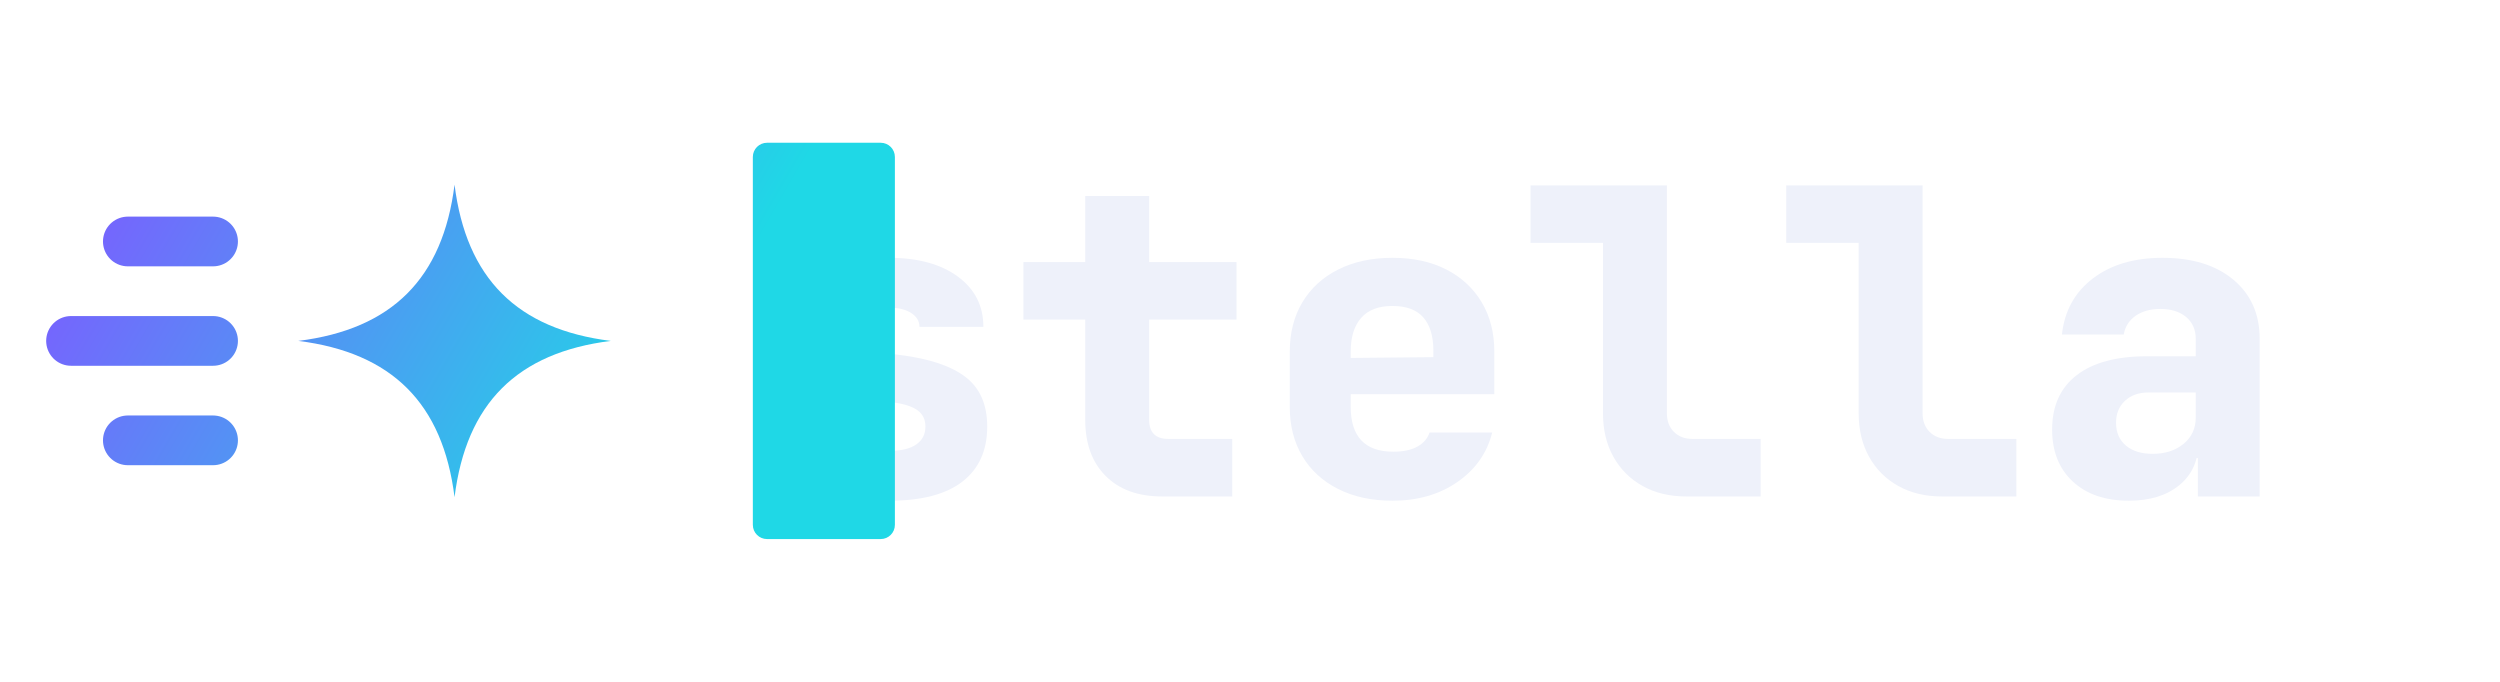
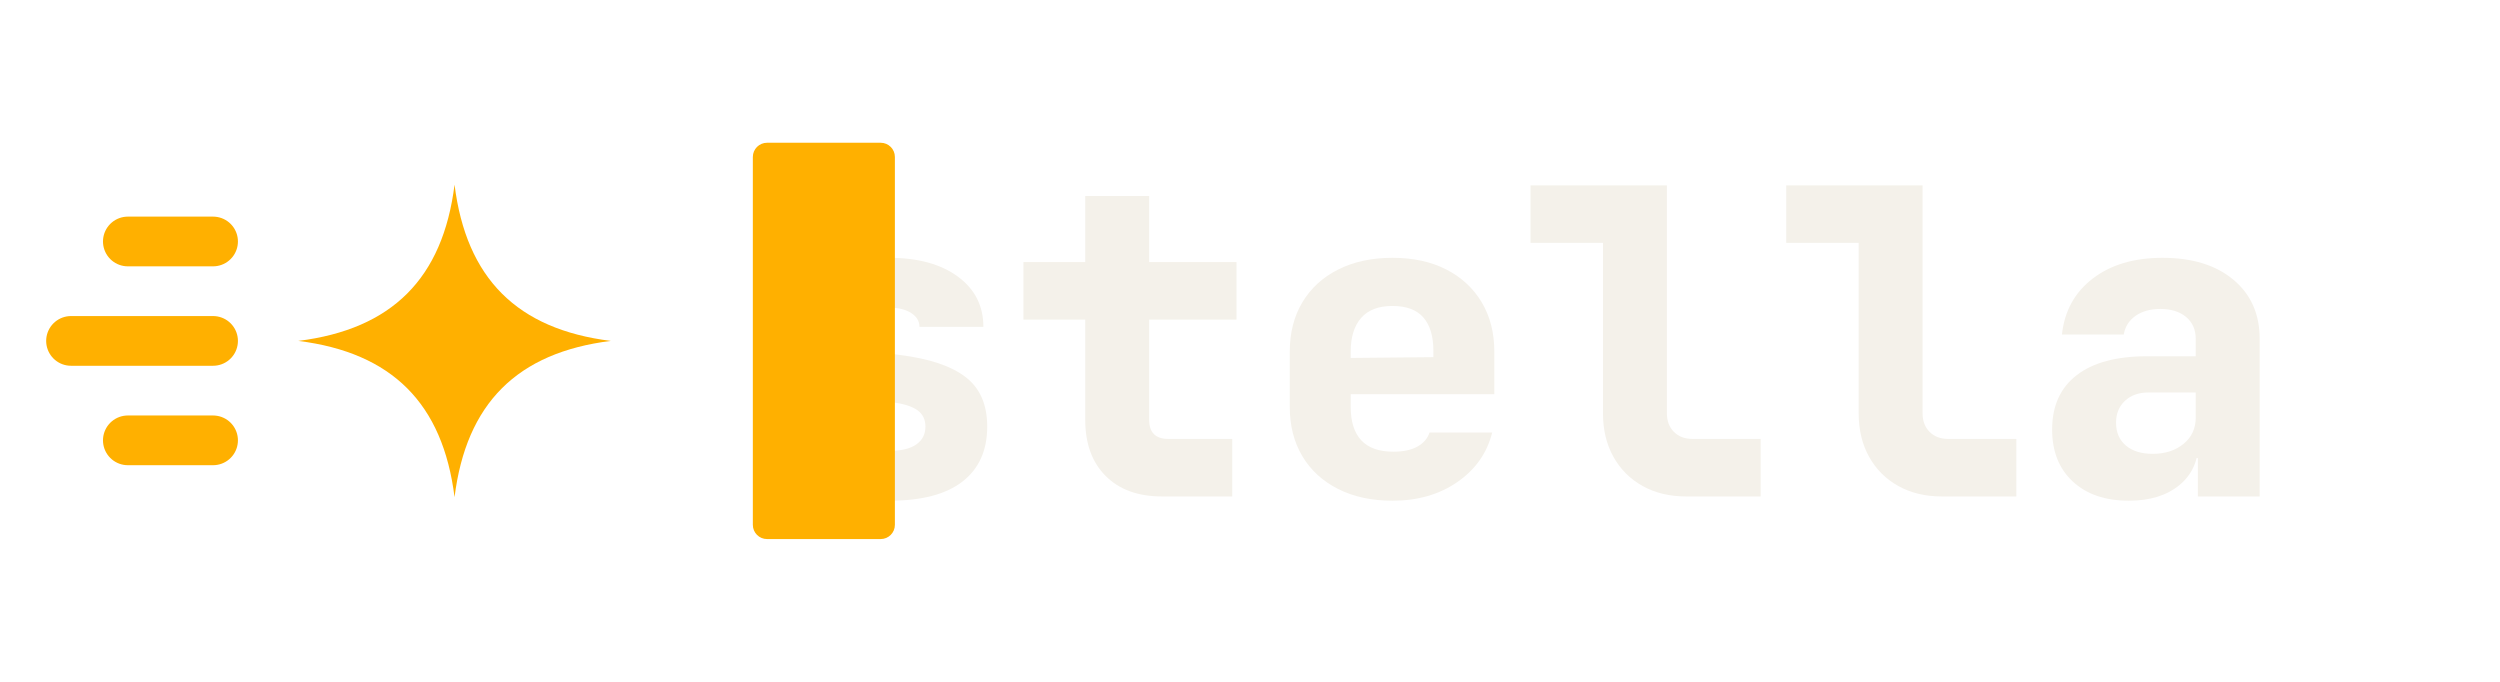
<svg xmlns="http://www.w3.org/2000/svg" width="352" height="96" viewBox="0 0 352 96" fill="none">
-   <defs>
-     <linearGradient id="stellaNebula" x1="10" y1="26" x2="86" y2="70" gradientUnits="userSpaceOnUse">
-       <stop offset="0" stop-color="#7C5CFF" />
-       <stop offset="1" stop-color="#1FD8E6" />
-     </linearGradient>
-   </defs>
  <style>
  .sp-all{animation:spAll 3.6s linear infinite}
  @keyframes spAll{0%,93%{opacity:1}
    99%,100%{opacity:0}}
  @media (prefers-reduced-motion:reduce){*{animation:none !important}
-     .cur{opacity:0 !important}}.sp-t0{animation:spT0 3.6s linear infinite}@keyframes spT0{0%,4.5%{opacity:0;transform:translateX(-14px);animation-timing-function:cubic-bezier(.22,.9,.35,1)}11.5%,100%{opacity:1;transform:translateX(0)}}.sp-t1{animation:spT1 3.6s linear infinite}@keyframes spT1{0%,1%{opacity:0;transform:translateX(-14px);animation-timing-function:cubic-bezier(.22,.9,.35,1)}8%,100%{opacity:1;transform:translateX(0)}}.sp-t2{animation:spT2 3.6s linear infinite}@keyframes spT2{0%,8%{opacity:0;transform:translateX(-14px);animation-timing-function:cubic-bezier(.22,.9,.35,1)}15%,100%{opacity:1;transform:translateX(0)}}.sp-star{transform-box:fill-box;transform-origin:center;animation:spS 3.6s linear infinite}@keyframes spS{0%,16%{opacity:0;transform:scale(0);animation-timing-function:cubic-bezier(.34,1.56,.64,1)}26%,100%{opacity:1;transform:scale(1)}}.lt0{animation:lt0 3.6s steps(1,end) infinite}@keyframes lt0{0%{opacity:0}28%{opacity:1}100%{opacity:1}}.lt1{animation:lt1 3.6s steps(1,end) infinite}@keyframes lt1{0%{opacity:0}33%{opacity:1}100%{opacity:1}}.lt2{animation:lt2 3.6s steps(1,end) infinite}@keyframes lt2{0%{opacity:0}38%{opacity:1}100%{opacity:1}}.lt3{animation:lt3 3.6s steps(1,end) infinite}@keyframes lt3{0%{opacity:0}43%{opacity:1}100%{opacity:1}}.lt4{animation:lt4 3.6s steps(1,end) infinite}@keyframes lt4{0%{opacity:0}48%{opacity:1}100%{opacity:1}}.lt5{animation:lt5 3.6s steps(1,end) infinite}@keyframes lt5{0%{opacity:0}53%{opacity:1}100%{opacity:1}}.cur{animation:cur 3.6s steps(1,end) infinite}@keyframes cur{0%,24%{opacity:0;transform:translateX(0)}28%{opacity:1;transform:translateX(0px)}33%{opacity:1;transform:translateX(36px)}38%{opacity:1;transform:translateX(72px)}43%{opacity:1;transform:translateX(108px)}48%{opacity:1;transform:translateX(144px)}53%{opacity:1;transform:translateX(180px)}58%{opacity:1;transform:translateX(216px)}58%{opacity:0;transform:translateX(216px)}62.5%{opacity:1;transform:translateX(216px)}67%{opacity:0;transform:translateX(216px)}71.5%{opacity:1;transform:translateX(216px)}76%{opacity:0;transform:translateX(216px)}80.5%{opacity:1;transform:translateX(216px)}85%{opacity:0;transform:translateX(216px)}89.5%{opacity:1;transform:translateX(216px)}90%,100%{opacity:0;transform:translateX(216px)}}@media (prefers-color-scheme:light){.lt{fill:#0B0E1A !important}}</style>
+     .cur{opacity:0 !important}}.sp-t0{animation:spT0 3.6s linear infinite}@keyframes spT0{0%,4.5%{opacity:0;transform:translateX(-14px);animation-timing-function:cubic-bezier(.22,.9,.35,1)}11.5%,100%{opacity:1;transform:translateX(0)}}.sp-t1{animation:spT1 3.6s linear infinite}@keyframes spT1{0%,1%{opacity:0;transform:translateX(-14px);animation-timing-function:cubic-bezier(.22,.9,.35,1)}8%,100%{opacity:1;transform:translateX(0)}}.sp-t2{animation:spT2 3.6s linear infinite}@keyframes spT2{0%,8%{opacity:0;transform:translateX(-14px);animation-timing-function:cubic-bezier(.22,.9,.35,1)}15%,100%{opacity:1;transform:translateX(0)}}.sp-star{transform-box:fill-box;transform-origin:center;animation:spS 3.6s linear infinite}@keyframes spS{0%,16%{opacity:0;transform:scale(0);animation-timing-function:cubic-bezier(.34,1.56,.64,1)}26%,100%{opacity:1;transform:scale(1)}}.lt0{animation:lt0 3.6s steps(1,end) infinite}@keyframes lt0{0%{opacity:0}28%{opacity:1}100%{opacity:1}}.lt1{animation:lt1 3.6s steps(1,end) infinite}@keyframes lt1{0%{opacity:0}33%{opacity:1}100%{opacity:1}}.lt2{animation:lt2 3.6s steps(1,end) infinite}@keyframes lt2{0%{opacity:0}38%{opacity:1}100%{opacity:1}}.lt3{animation:lt3 3.6s steps(1,end) infinite}@keyframes lt3{0%{opacity:0}43%{opacity:1}100%{opacity:1}}.lt4{animation:lt4 3.6s steps(1,end) infinite}@keyframes lt4{0%{opacity:0}48%{opacity:1}100%{opacity:1}}.lt5{animation:lt5 3.6s steps(1,end) infinite}@keyframes lt5{0%{opacity:0}53%{opacity:1}100%{opacity:1}}.cur{animation:cur 3.6s steps(1,end) infinite}@keyframes cur{0%,24%{opacity:0;transform:translateX(0)}28%{opacity:1;transform:translateX(0px)}33%{opacity:1;transform:translateX(36px)}38%{opacity:1;transform:translateX(72px)}43%{opacity:1;transform:translateX(108px)}48%{opacity:1;transform:translateX(144px)}53%{opacity:1;transform:translateX(180px)}58%{opacity:1;transform:translateX(216px)}58%{opacity:0;transform:translateX(216px)}62.5%{opacity:1;transform:translateX(216px)}67%{opacity:0;transform:translateX(216px)}71.5%{opacity:1;transform:translateX(216px)}76%{opacity:0;transform:translateX(216px)}80.5%{opacity:1;transform:translateX(216px)}85%{opacity:0;transform:translateX(216px)}89.5%{opacity:1;transform:translateX(216px)}90%,100%{opacity:0;transform:translateX(216px)}}@media (prefers-color-scheme:light){.lt{fill:#0B0B0C !important}}</style>
  <g class="sp-all">
-     <line class="sp-t0" x1="10" y1="48" x2="30" y2="48" stroke="url(#stellaNebula)" stroke-width="7" stroke-linecap="round" />
-     <line class="sp-t1" x1="18" y1="34" x2="30" y2="34" stroke="url(#stellaNebula)" stroke-width="7" stroke-linecap="round" />
-     <line class="sp-t2" x1="18" y1="62" x2="30" y2="62" stroke="url(#stellaNebula)" stroke-width="7" stroke-linecap="round" />
-     <path class="sp-star" d="M64 26 C65.65 39.2 72.8 46.35 86 48 C72.8 49.65 65.65 56.8 64 70 C62.35 56.8 55.2 49.65 42 48 C55.2 46.35 62.35 39.2 64 26 Z" fill="url(#stellaNebula)" />
-     <path class="lt lt0" d="M122.62 70.5Q118.54 70.5 115.48 69.21Q112.42 67.92 110.71 65.64Q109.0 63.36 109.0 60.3H118.0Q118.0 61.74 119.29 62.61Q120.58 63.48 122.62 63.48H125.26Q127.72 63.48 129.01 62.58Q130.3 61.68 130.3 60.06Q130.3 58.56 129.16 57.75Q128.02 56.94 125.62 56.64L121.78 56.16Q115.6 55.38 112.78 53.16Q109.96 50.94 109.96 46.38Q109.96 41.58 113.26 38.94Q116.56 36.3 122.92 36.3H125.2Q131.26 36.3 134.86 38.94Q138.46 41.58 138.46 46.02H129.46Q129.46 44.82 128.29 44.07Q127.12 43.32 125.2 43.32H122.92Q120.7 43.32 119.68 44.07Q118.66 44.82 118.66 46.32Q118.66 47.7 119.59 48.42Q120.52 49.14 122.56 49.44L126.7 49.98Q132.94 50.76 135.97 53.1Q139.0 55.44 139.0 60.06Q139.0 65.1 135.52 67.8Q132.04 70.5 125.26 70.5Z" fill="#EEF1FA" />
-     <path class="lt lt1" d="M163.6 69.9Q158.56 69.9 155.68 67.02Q152.8 64.14 152.8 59.1V45H144.1V36.9H152.8V27.6H161.8V36.9H174.1V45H161.8V59.1Q161.8 61.8 164.5 61.8H173.5V69.9Z" fill="#EEF1FA" />
-     <path class="lt lt2" d="M196.06 70.5Q191.68 70.5 188.41 68.85Q185.14 67.2 183.37 64.23Q181.6 61.26 181.6 57.3V49.5Q181.6 45.54 183.37 42.57Q185.14 39.6 188.41 37.95Q191.68 36.3 196.06 36.3Q200.44 36.3 203.65 37.95Q206.86 39.6 208.63 42.57Q210.4 45.54 210.4 49.5V55.5H190.18V57.3Q190.18 60.42 191.68 62.01Q193.18 63.6 196.18 63.6Q198.28 63.6 199.57 62.88Q200.86 62.16 201.28 60.9H210.1Q209.02 65.22 205.21 67.86Q201.4 70.5 196.06 70.5ZM201.82 50.88V49.38Q201.82 46.32 200.41 44.7Q199.0 43.08 196.06 43.08Q193.12 43.08 191.65 44.76Q190.18 46.44 190.18 49.5V50.4L202.42 50.28Z" fill="#EEF1FA" />
-     <path class="lt lt3" d="M237.4 69.9Q233.92 69.9 231.28 68.43Q228.64 66.96 227.17 64.32Q225.7 61.68 225.7 58.2V34.2H215.5V26.1H234.7V58.2Q234.7 59.82 235.69 60.81Q236.68 61.8 238.3 61.8H247.9V69.9Z" fill="#EEF1FA" />
-     <path class="lt lt4" d="M273.4 69.9Q269.92 69.9 267.28 68.43Q264.64 66.96 263.17 64.32Q261.7 61.68 261.7 58.2V34.2H251.5V26.1H270.7V58.2Q270.7 59.82 271.69 60.81Q272.68 61.8 274.3 61.8H283.9V69.9Z" fill="#EEF1FA" />
-     <path class="lt lt5" d="M299.74 70.5Q294.76 70.5 291.85 67.8Q288.94 65.1 288.94 60.48Q288.94 55.5 292.39 52.83Q295.84 50.16 302.32 50.16H309.16V47.7Q309.16 45.78 307.81 44.64Q306.46 43.5 304.18 43.5Q302.08 43.5 300.7 44.46Q299.32 45.42 299.02 47.1H290.32Q290.86 42.12 294.67 39.21Q298.48 36.3 304.48 36.3Q310.78 36.3 314.47 39.39Q318.16 42.48 318.16 47.7V69.9H309.46V64.5H308.02L309.52 62.4Q309.52 66.12 306.85 68.31Q304.18 70.5 299.74 70.5ZM303.1 63.9Q305.74 63.9 307.45 62.49Q309.16 61.08 309.16 58.8V55.26H302.5Q300.46 55.26 299.2 56.43Q297.94 57.6 297.94 59.52Q297.94 61.56 299.32 62.73Q300.7 63.9 303.1 63.9Z" fill="#EEF1FA" />
-     <rect class="cur" x="106" y="20.1" width="20" height="55.8" rx="2" fill="url(#stellaNebula)" />
+     <line class="sp-t0" x1="10" y1="48" x2="30" y2="48" stroke="#FFB000" stroke-width="7" stroke-linecap="round" />
+     <line class="sp-t1" x1="18" y1="34" x2="30" y2="34" stroke="#FFB000" stroke-width="7" stroke-linecap="round" />
+     <line class="sp-t2" x1="18" y1="62" x2="30" y2="62" stroke="#FFB000" stroke-width="7" stroke-linecap="round" />
+     <path class="sp-star" d="M64 26 C65.65 39.2 72.8 46.35 86 48 C72.8 49.65 65.65 56.8 64 70 C62.35 56.8 55.2 49.65 42 48 C55.2 46.35 62.35 39.2 64 26 Z" fill="#FFB000" />
+     <path class="lt lt0" d="M122.62 70.5Q118.54 70.5 115.48 69.21Q112.42 67.92 110.71 65.64Q109.0 63.36 109.0 60.3H118.0Q118.0 61.74 119.29 62.61Q120.58 63.48 122.62 63.48H125.26Q127.72 63.48 129.01 62.58Q130.3 61.68 130.3 60.06Q130.3 58.56 129.16 57.75Q128.02 56.94 125.62 56.64L121.78 56.16Q115.6 55.38 112.78 53.16Q109.96 50.94 109.96 46.38Q109.96 41.58 113.26 38.94Q116.56 36.3 122.92 36.3H125.2Q131.26 36.3 134.86 38.94Q138.46 41.58 138.46 46.02H129.46Q129.46 44.82 128.29 44.07Q127.12 43.32 125.2 43.32H122.92Q120.7 43.32 119.68 44.07Q118.66 44.82 118.66 46.32Q118.66 47.7 119.59 48.42Q120.52 49.14 122.56 49.44L126.7 49.98Q132.94 50.76 135.97 53.1Q139.0 55.44 139.0 60.06Q139.0 65.1 135.52 67.8Q132.04 70.5 125.26 70.5Z" fill="#F4F1EA" />
+     <path class="lt lt1" d="M163.6 69.9Q158.56 69.9 155.68 67.02Q152.8 64.14 152.8 59.1V45H144.1V36.9H152.8V27.6H161.8V36.9H174.1V45H161.8V59.1Q161.8 61.8 164.5 61.8H173.5V69.9Z" fill="#F4F1EA" />
+     <path class="lt lt2" d="M196.06 70.5Q191.68 70.5 188.41 68.85Q185.14 67.2 183.37 64.23Q181.6 61.26 181.6 57.3V49.5Q181.6 45.54 183.37 42.57Q185.14 39.6 188.41 37.95Q191.68 36.3 196.06 36.3Q200.44 36.3 203.65 37.95Q206.86 39.6 208.63 42.57Q210.4 45.54 210.4 49.5V55.5H190.18V57.3Q190.18 60.42 191.68 62.01Q193.18 63.6 196.18 63.6Q198.28 63.6 199.57 62.88Q200.86 62.16 201.28 60.9H210.1Q209.02 65.22 205.21 67.86Q201.4 70.5 196.06 70.5ZM201.82 50.88V49.38Q201.82 46.32 200.41 44.7Q199.0 43.08 196.06 43.08Q193.12 43.08 191.65 44.76Q190.18 46.44 190.18 49.5V50.4L202.42 50.28Z" fill="#F4F1EA" />
+     <path class="lt lt3" d="M237.4 69.9Q233.92 69.9 231.28 68.43Q228.64 66.96 227.17 64.32Q225.7 61.68 225.7 58.2V34.2H215.5V26.1H234.7V58.2Q234.7 59.82 235.69 60.81Q236.68 61.8 238.3 61.8H247.9V69.9Z" fill="#F4F1EA" />
+     <path class="lt lt4" d="M273.4 69.9Q269.92 69.9 267.28 68.43Q264.64 66.96 263.17 64.32Q261.7 61.68 261.7 58.2V34.2H251.5V26.1H270.7V58.2Q270.7 59.82 271.69 60.81Q272.68 61.8 274.3 61.8H283.9V69.9Z" fill="#F4F1EA" />
+     <path class="lt lt5" d="M299.74 70.5Q294.76 70.5 291.85 67.8Q288.94 65.1 288.94 60.48Q288.94 55.5 292.39 52.83Q295.84 50.16 302.32 50.16H309.16V47.7Q309.16 45.78 307.81 44.64Q306.46 43.5 304.18 43.5Q302.08 43.5 300.7 44.46Q299.32 45.42 299.02 47.1H290.32Q290.86 42.12 294.67 39.21Q298.48 36.3 304.48 36.3Q310.78 36.3 314.47 39.39Q318.16 42.48 318.16 47.7V69.9H309.46V64.5H308.02L309.52 62.4Q309.52 66.12 306.85 68.31Q304.18 70.5 299.74 70.5ZM303.1 63.9Q305.74 63.9 307.45 62.49Q309.16 61.08 309.16 58.8V55.26H302.5Q300.46 55.26 299.2 56.43Q297.94 57.6 297.94 59.52Q297.94 61.56 299.32 62.73Q300.7 63.9 303.1 63.9Z" fill="#F4F1EA" />
+     <rect class="cur" x="106" y="20.1" width="20" height="55.8" rx="2" fill="#FFB000" />
  </g>
</svg>
